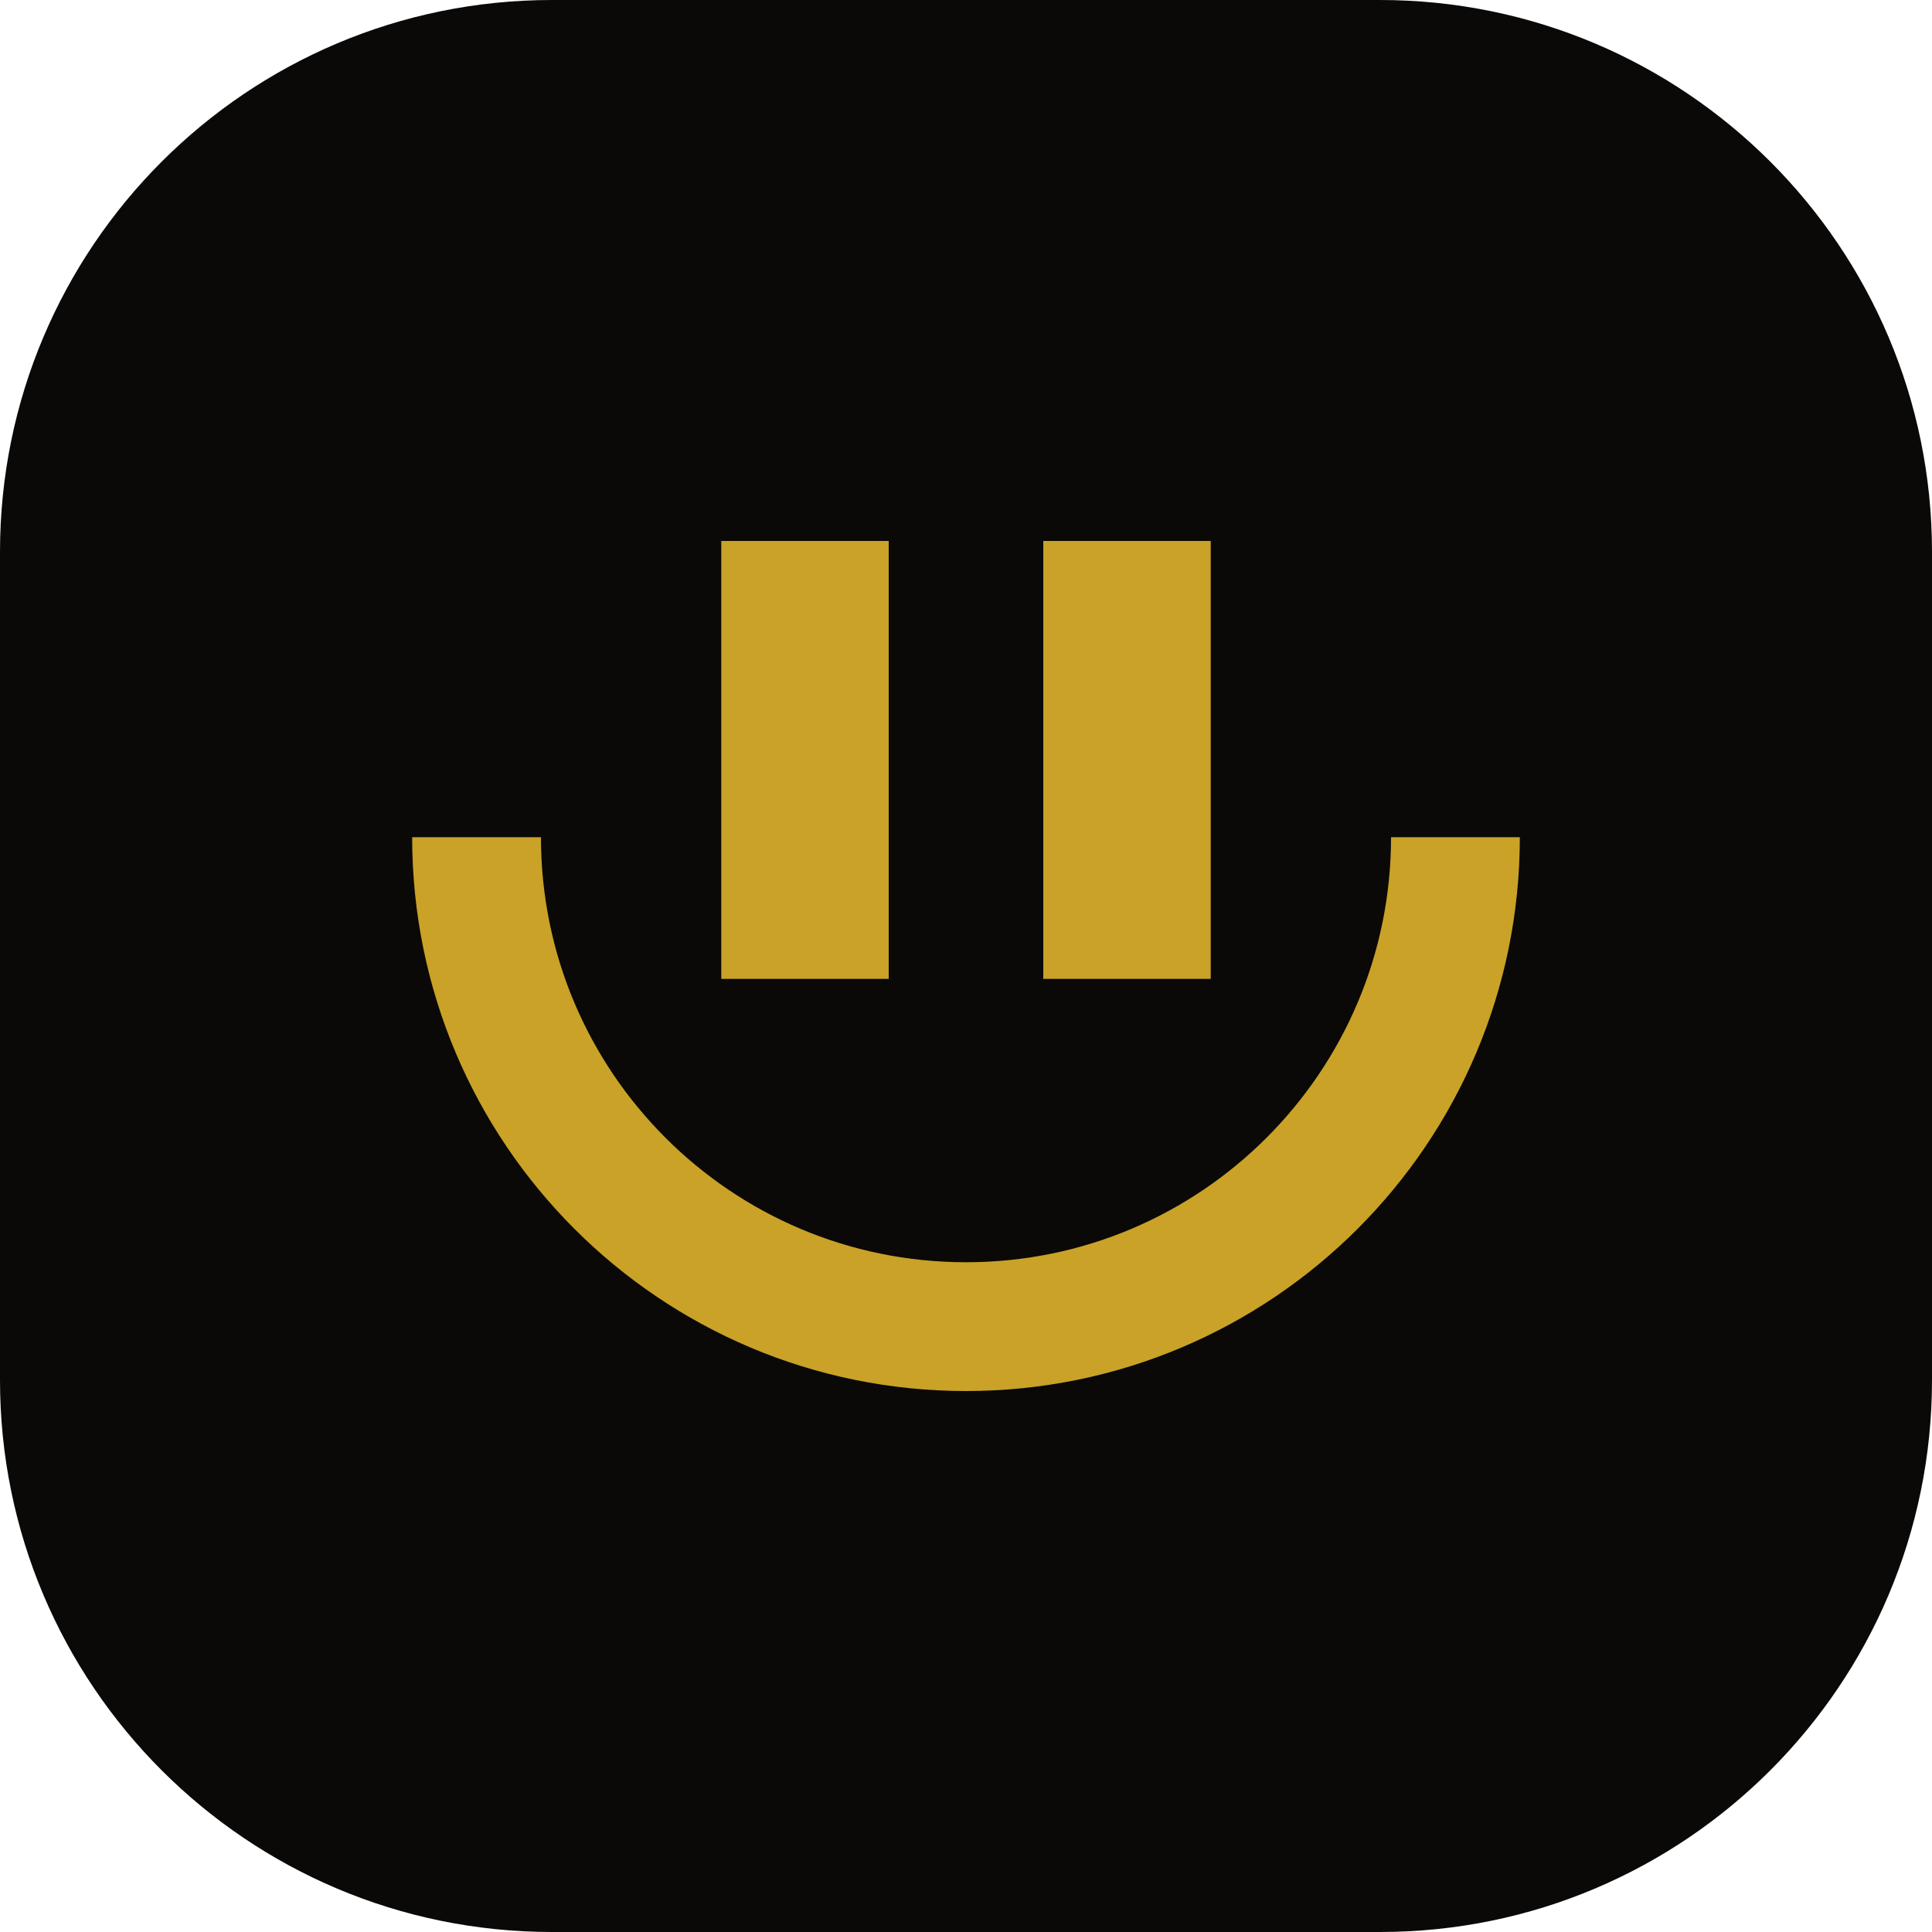
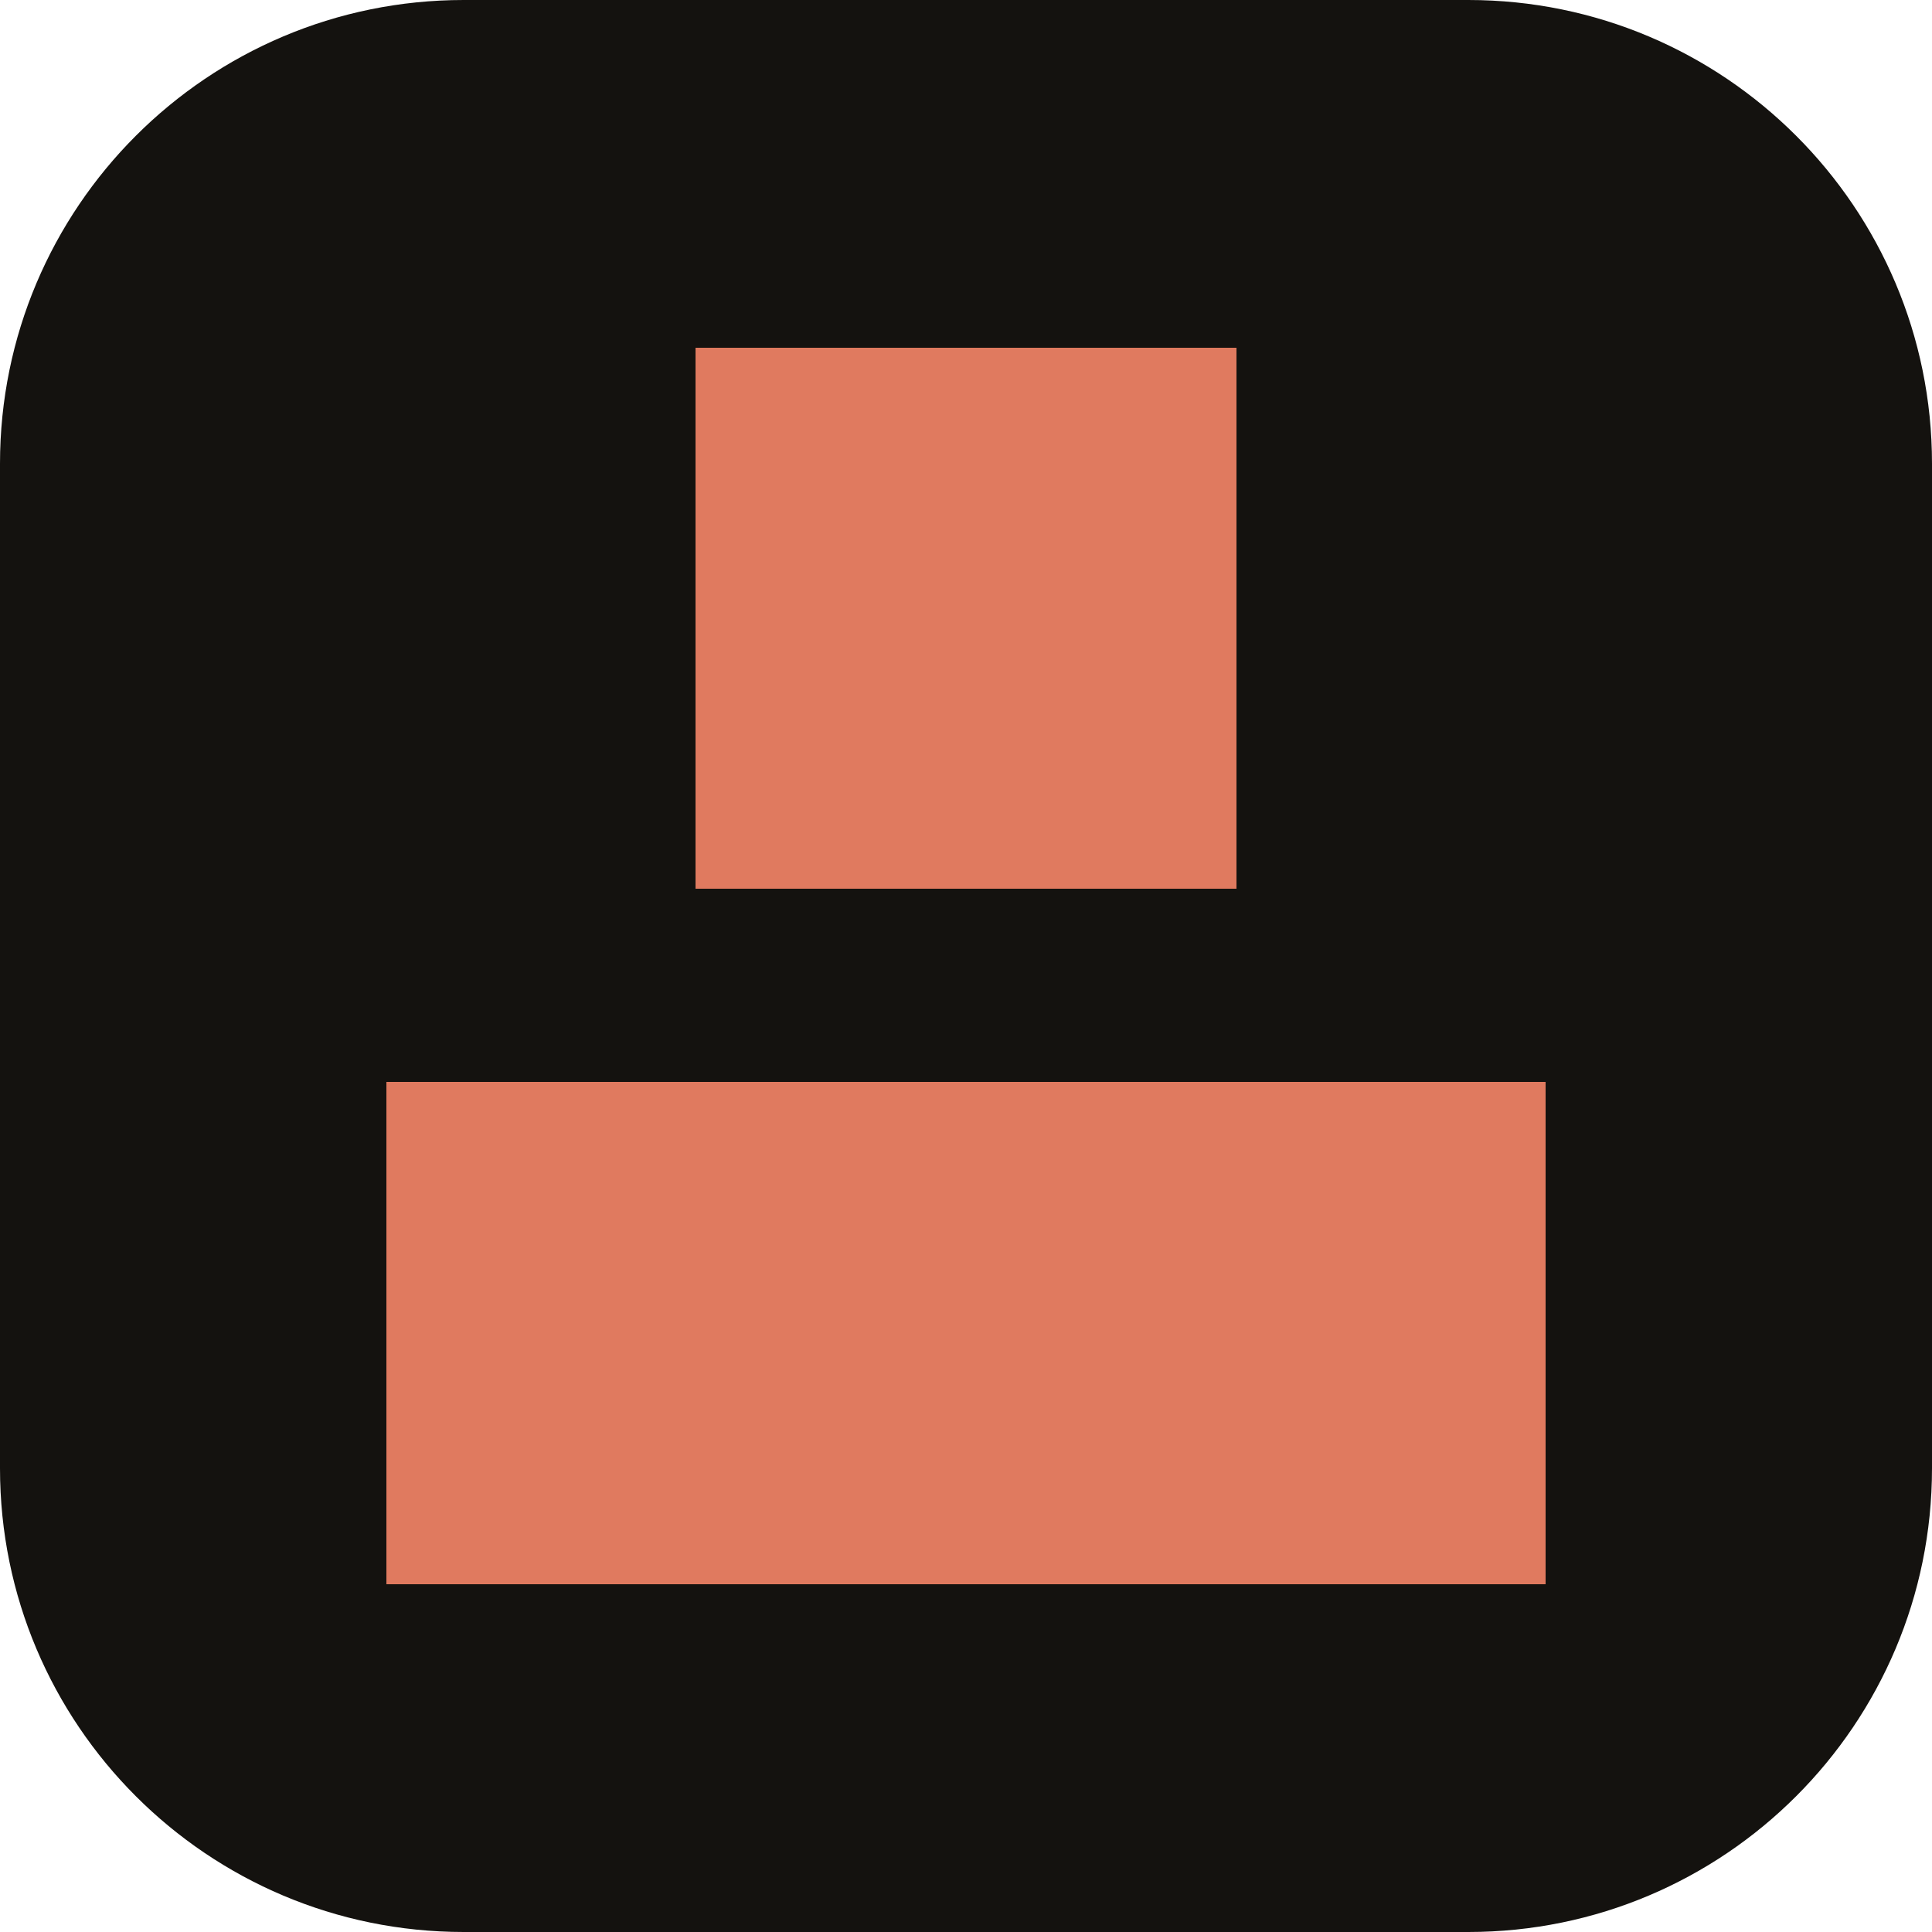
- <svg xmlns="http://www.w3.org/2000/svg" width="300" height="300" viewBox="0 0 300 300" fill="none">
-   <path d="M214.286 0H85.714C38.376 0 0 38.376 0 85.714V214.286C0 261.624 38.376 300 85.714 300H214.286C261.624 300 300 261.624 300 214.286V85.714C300 38.376 261.624 0 214.286 0Z" fill="#0a0908" />
-   <g transform="translate(50 50) scale(2)">
-     <rect x="31" y="17" width="13" height="34" fill="#c9a227" />
-     <rect x="56" y="17" width="13" height="34" fill="#c9a227" />
-     <path d="M 12 40 A 38 38 0 0 0 88 40" stroke="#c9a227" stroke-width="10" fill="none" />
+ <svg xmlns="http://www.w3.org/2000/svg" viewBox="0 0 100 100">
+   <rect width="100" height="100" rx="24" fill="#14120f" />
+   <g fill="#E07A5F">
+     <rect x="36" y="18" width="28" height="28" />
+     <rect x="20" y="56" width="60" height="26" />
  </g>
</svg>
